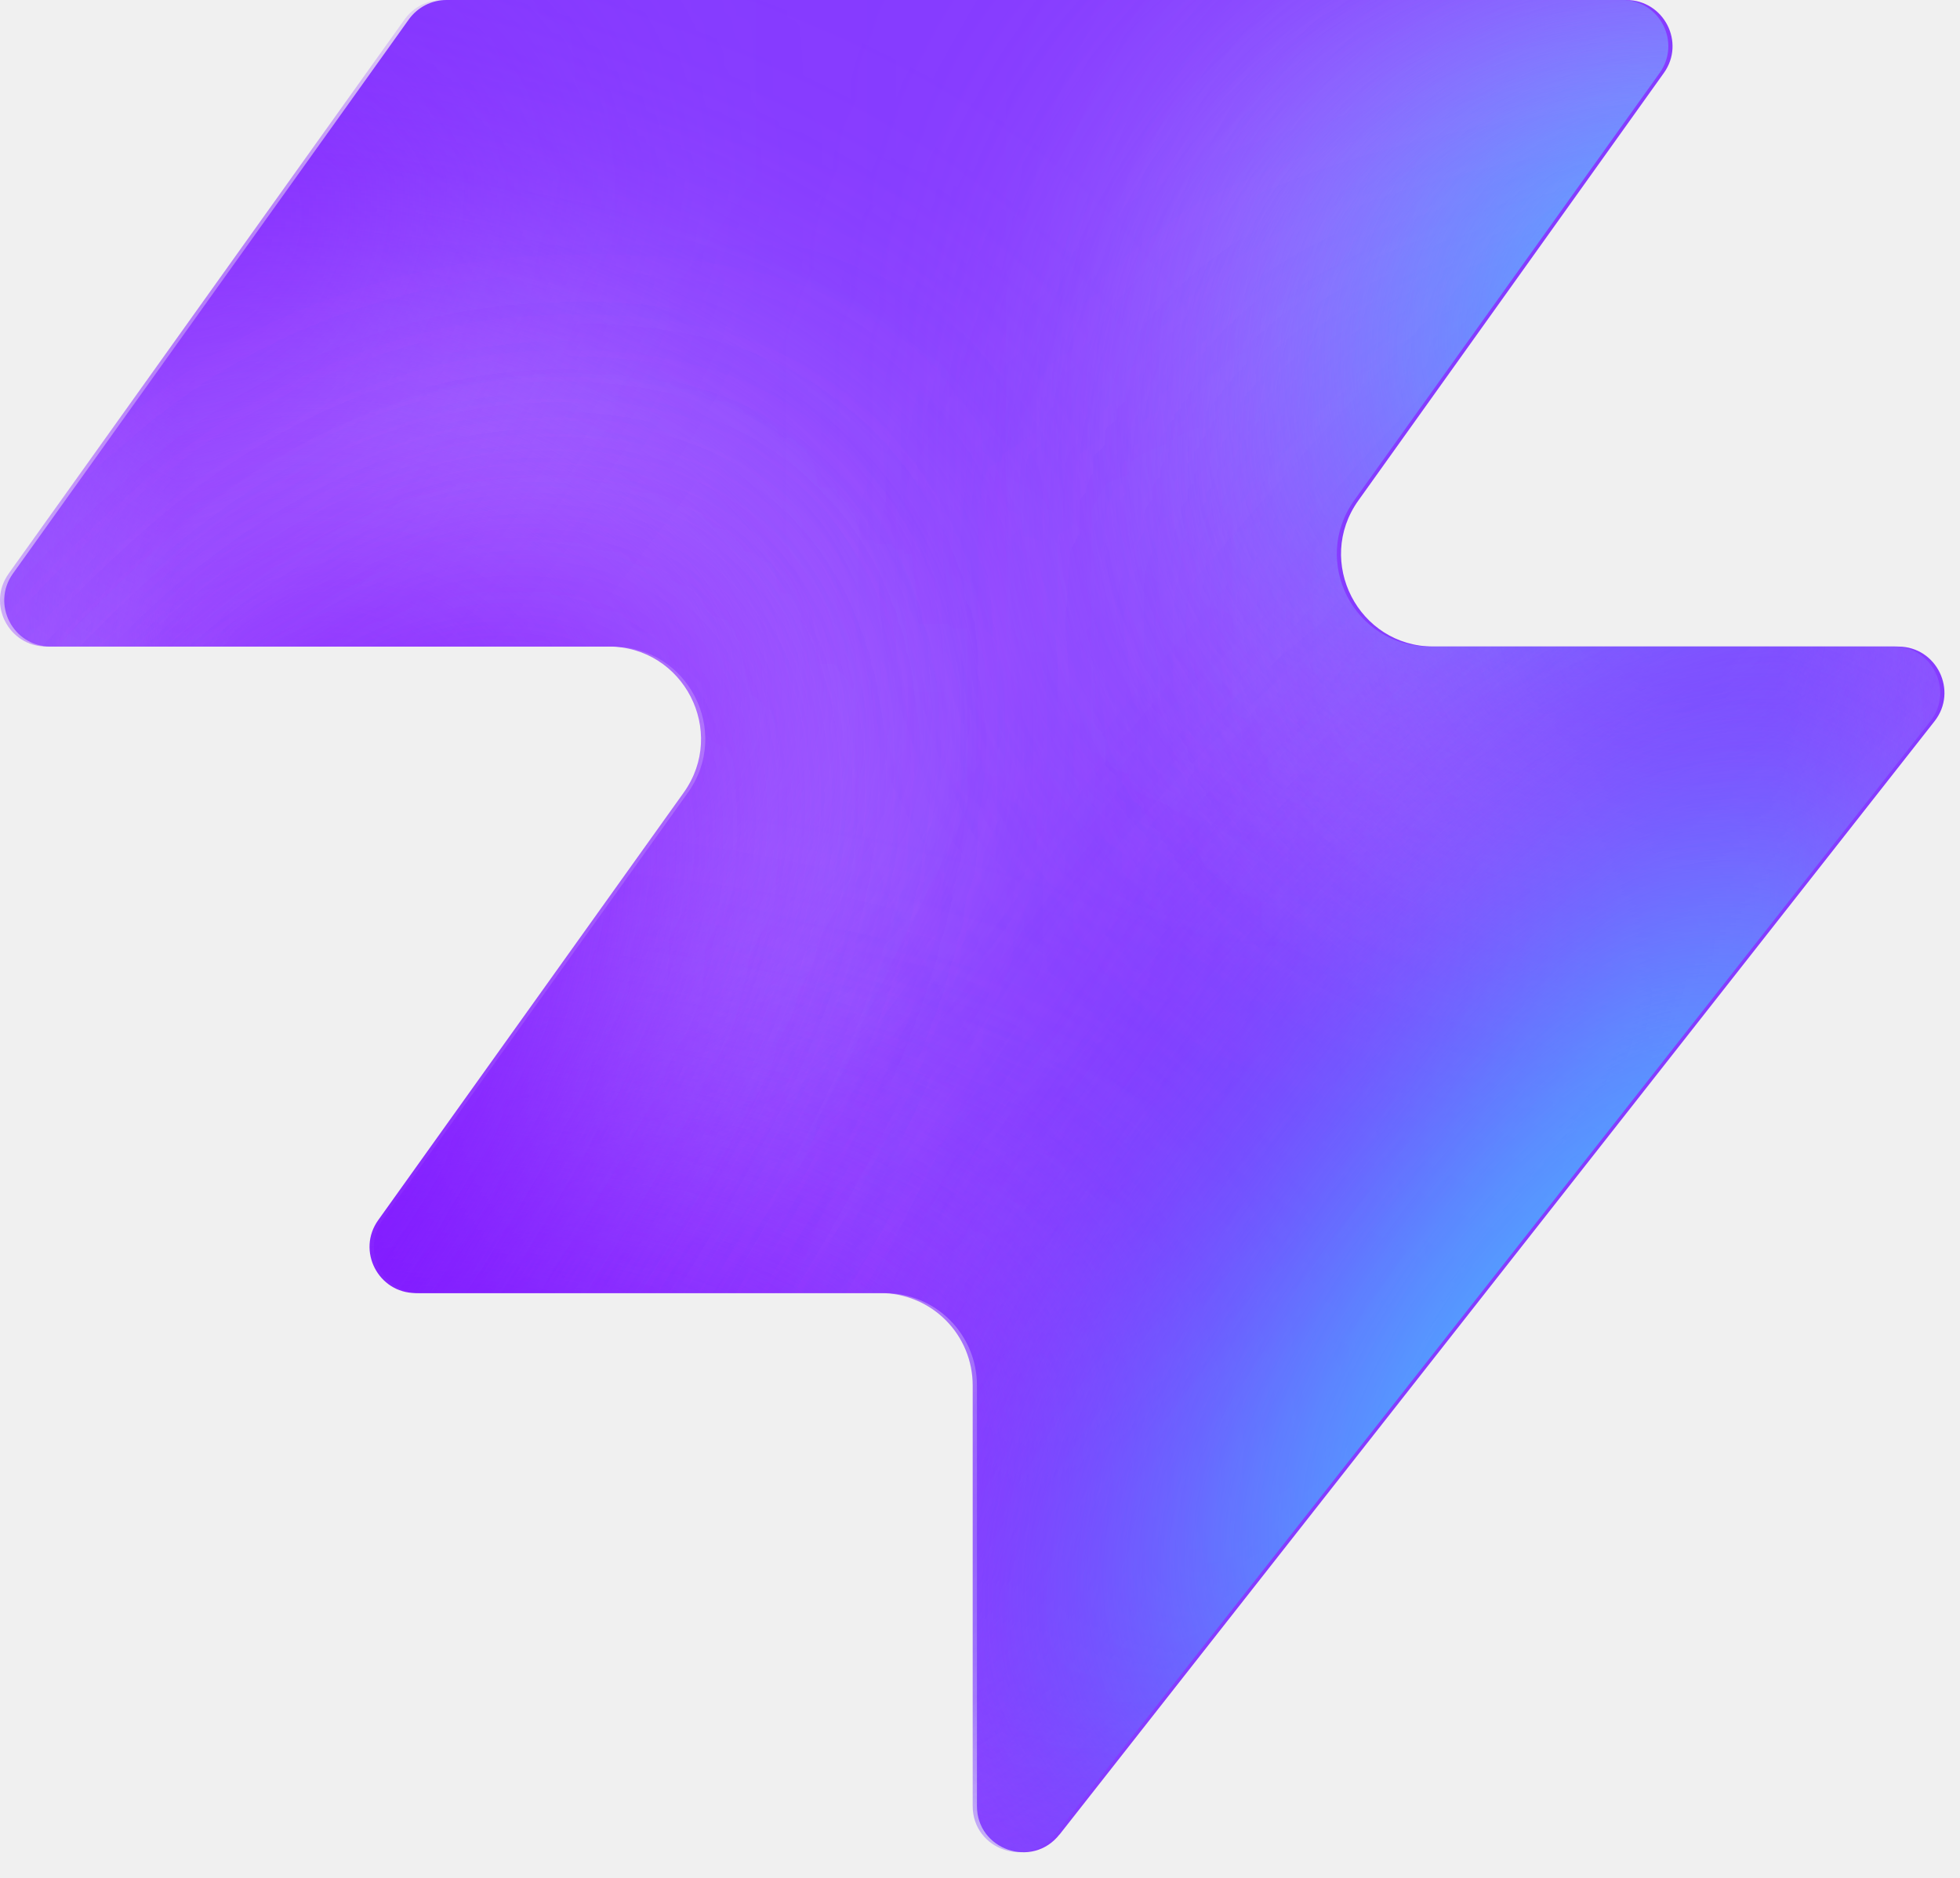
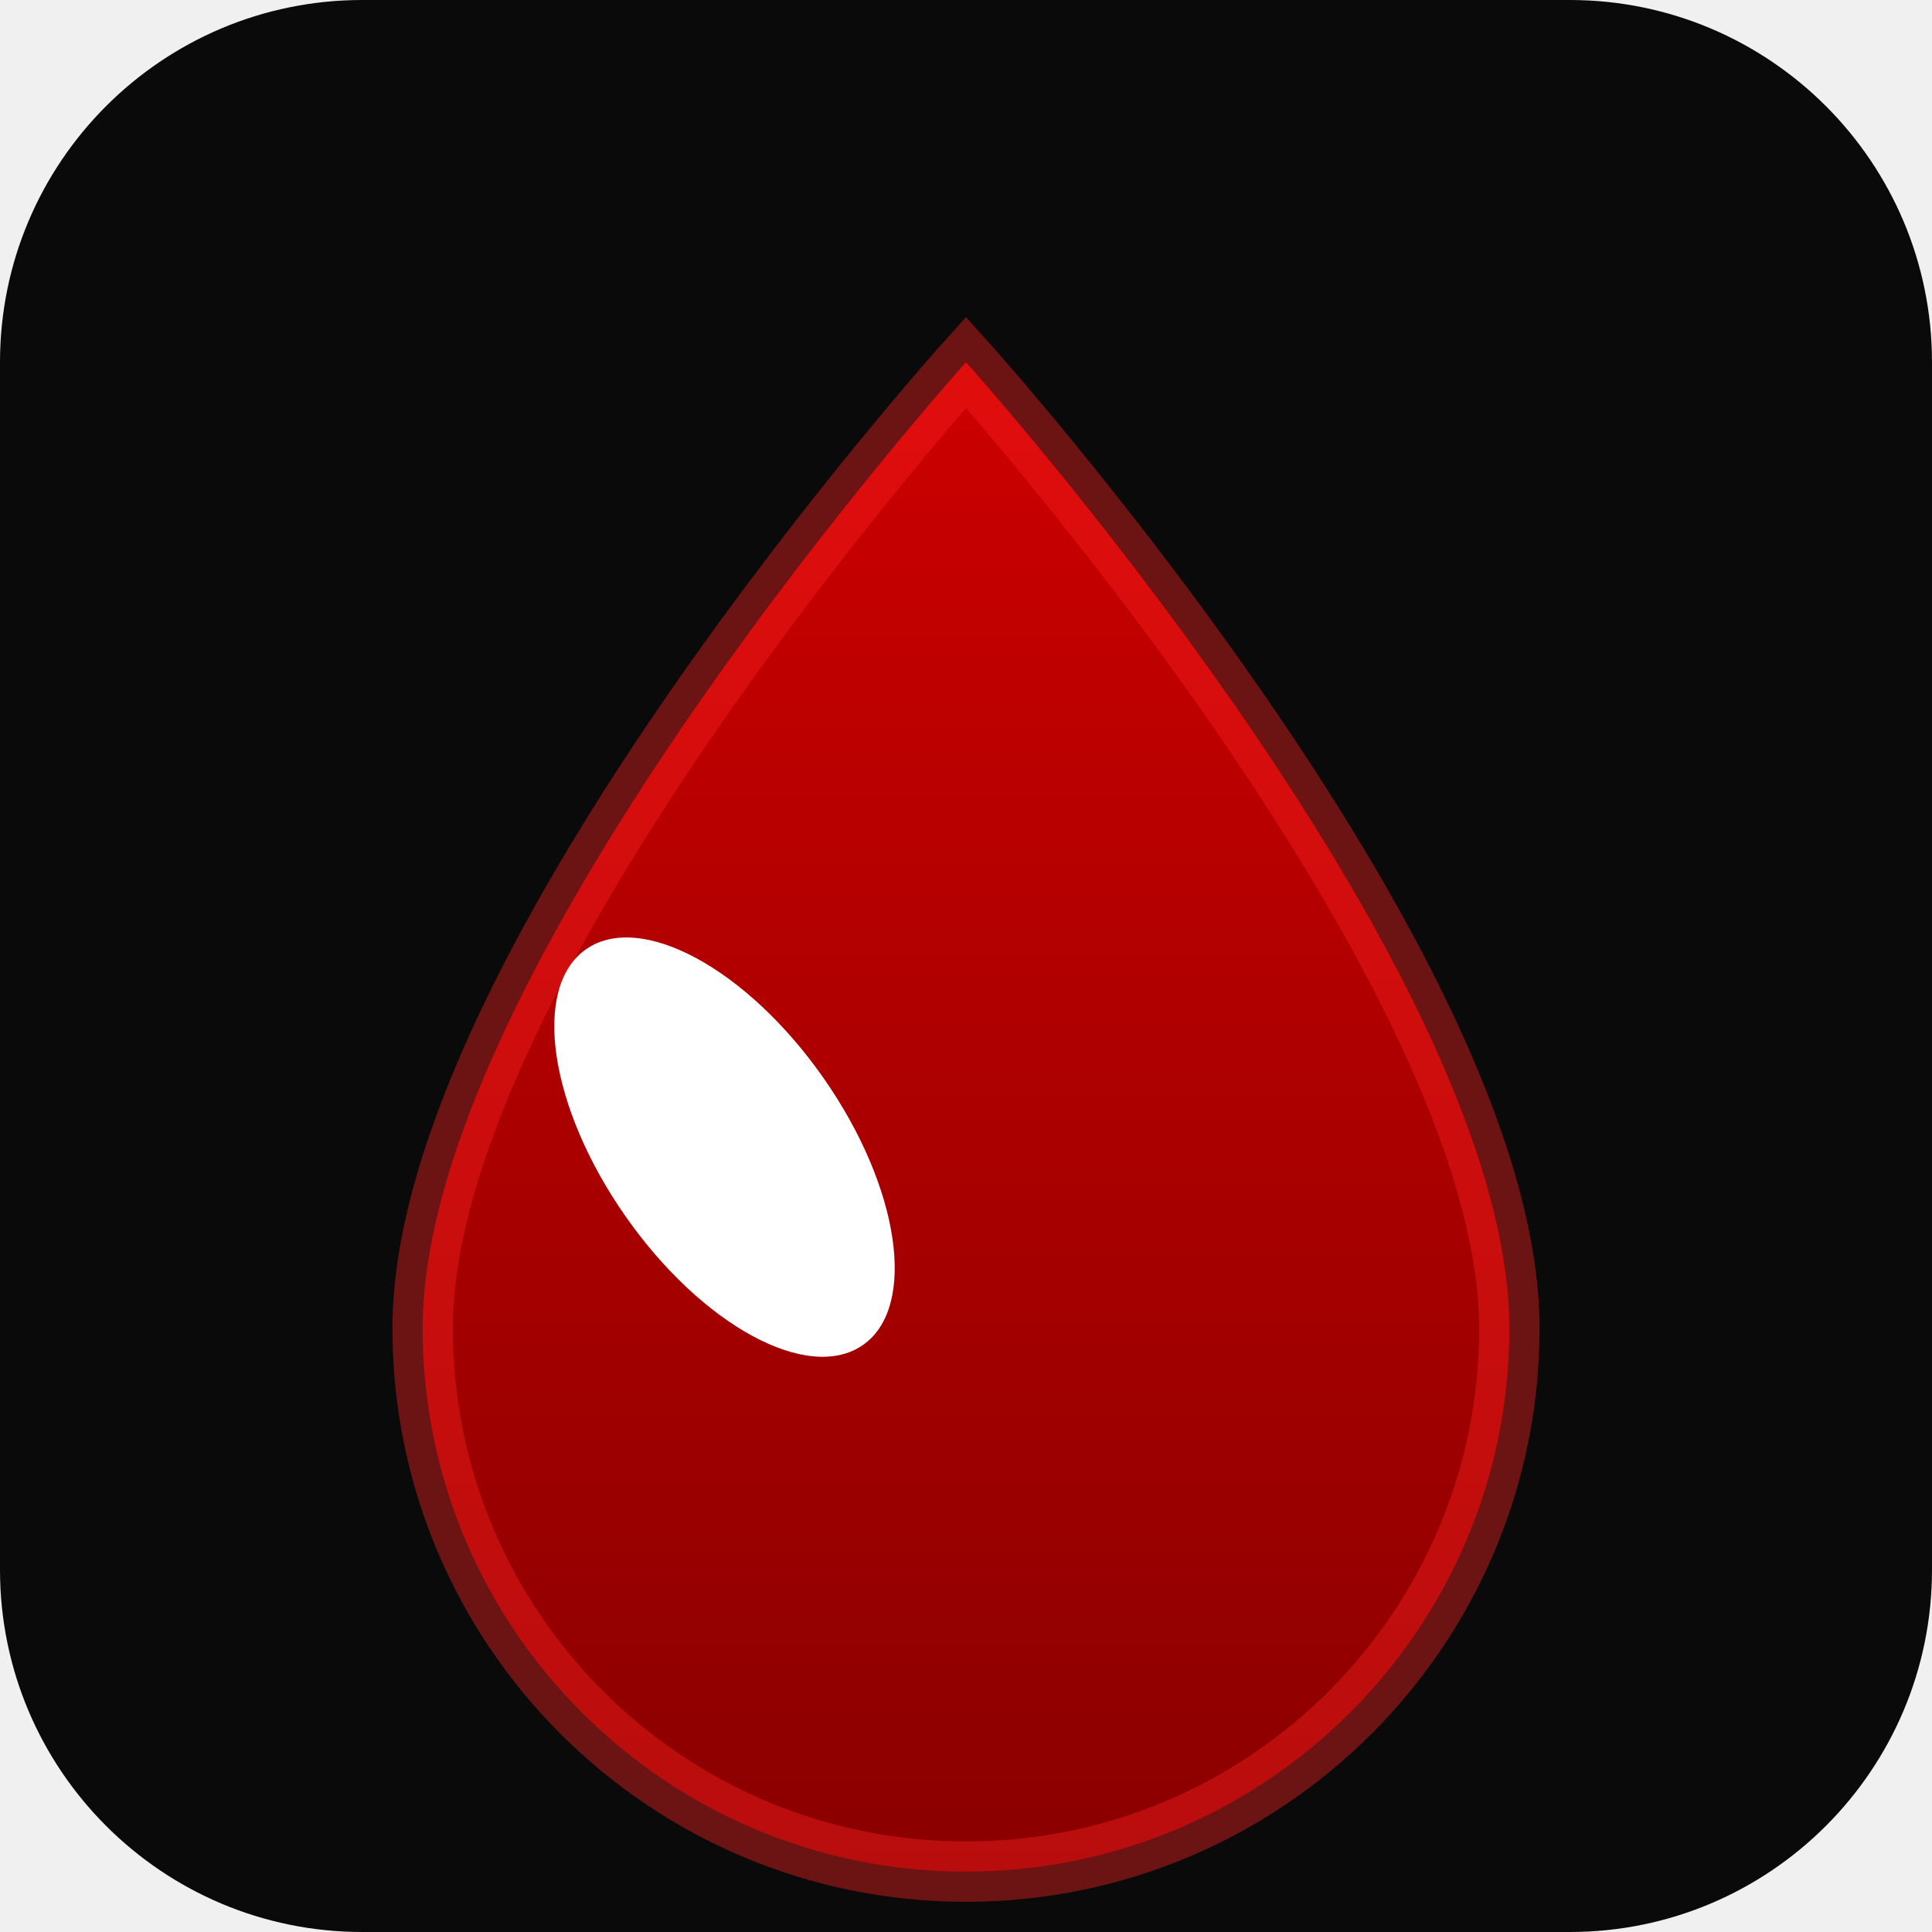
- <svg xmlns="http://www.w3.org/2000/svg" width="48" height="46" fill="none" viewBox="0 0 48 46">
-   <path fill="#863bff" d="M25.946 44.938c-.664.845-2.021.375-2.021-.698V33.937a2.26 2.26 0 0 0-2.262-2.262H10.287c-.92 0-1.456-1.04-.92-1.788l7.48-10.471c1.07-1.497 0-3.578-1.842-3.578H1.237c-.92 0-1.456-1.04-.92-1.788L10.013.474c.214-.297.556-.474.92-.474h28.894c.92 0 1.456 1.04.92 1.788l-7.48 10.471c-1.07 1.498 0 3.579 1.842 3.579h11.377c.943 0 1.473 1.088.89 1.83L25.947 44.94z" style="fill:#863bff;fill:color(display-p3 .525 .23 1);fill-opacity:1" />
-   <mask id="a" width="48" height="46" x="0" y="0" maskUnits="userSpaceOnUse" style="mask-type:alpha">
-     <path fill="#000" d="M25.842 44.938c-.664.844-2.021.375-2.021-.698V33.937a2.26 2.26 0 0 0-2.262-2.262H10.183c-.92 0-1.456-1.04-.92-1.788l7.48-10.471c1.07-1.498 0-3.579-1.842-3.579H1.133c-.92 0-1.456-1.04-.92-1.787L9.91.473c.214-.297.556-.474.92-.474h28.894c.92 0 1.456 1.04.92 1.788l-7.48 10.471c-1.07 1.498 0 3.578 1.842 3.578h11.377c.943 0 1.473 1.088.89 1.832L25.843 44.94z" style="fill:#000;fill-opacity:1" />
-   </mask>
-   <g mask="url(#a)">
-     <g filter="url(#b)">
-       <ellipse cx="5.508" cy="14.704" fill="#ede6ff" rx="5.508" ry="14.704" style="fill:#ede6ff;fill:color(display-p3 .927 .903 1);fill-opacity:1" transform="matrix(.00324 1 1 -.00324 -4.47 31.516)" />
-     </g>
-     <g filter="url(#c)">
-       <ellipse cx="10.399" cy="29.851" fill="#ede6ff" rx="10.399" ry="29.851" style="fill:#ede6ff;fill:color(display-p3 .927 .903 1);fill-opacity:1" transform="matrix(.00324 1 1 -.00324 -39.328 7.883)" />
-     </g>
-     <g filter="url(#d)">
-       <ellipse cx="5.508" cy="30.487" fill="#7e14ff" rx="5.508" ry="30.487" style="fill:#7e14ff;fill:color(display-p3 .492 .077 1);fill-opacity:1" transform="rotate(89.814 -25.913 -14.639)scale(1 -1)" />
-     </g>
-     <g filter="url(#e)">
-       <ellipse cx="5.508" cy="30.599" fill="#7e14ff" rx="5.508" ry="30.599" style="fill:#7e14ff;fill:color(display-p3 .492 .077 1);fill-opacity:1" transform="rotate(89.814 -32.644 -3.334)scale(1 -1)" />
-     </g>
-     <g filter="url(#f)">
-       <ellipse cx="5.508" cy="30.599" fill="#7e14ff" rx="5.508" ry="30.599" style="fill:#7e14ff;fill:color(display-p3 .492 .077 1);fill-opacity:1" transform="matrix(.00324 1 1 -.00324 -34.34 30.47)" />
-     </g>
-     <g filter="url(#g)">
-       <ellipse cx="14.072" cy="22.078" fill="#ede6ff" rx="14.072" ry="22.078" style="fill:#ede6ff;fill:color(display-p3 .927 .903 1);fill-opacity:1" transform="rotate(93.35 24.506 48.493)scale(-1 1)" />
-     </g>
-     <g filter="url(#h)">
-       <ellipse cx="3.47" cy="21.501" fill="#7e14ff" rx="3.47" ry="21.501" style="fill:#7e14ff;fill:color(display-p3 .492 .077 1);fill-opacity:1" transform="rotate(89.009 28.708 47.59)scale(-1 1)" />
-     </g>
-     <g filter="url(#i)">
-       <ellipse cx="3.47" cy="21.501" fill="#7e14ff" rx="3.47" ry="21.501" style="fill:#7e14ff;fill:color(display-p3 .492 .077 1);fill-opacity:1" transform="rotate(89.009 28.708 47.59)scale(-1 1)" />
-     </g>
-     <g filter="url(#j)">
-       <ellipse cx=".387" cy="8.972" fill="#7e14ff" rx="4.407" ry="29.108" style="fill:#7e14ff;fill:color(display-p3 .492 .077 1);fill-opacity:1" transform="rotate(39.51 .387 8.972)" />
-     </g>
-     <g filter="url(#k)">
-       <ellipse cx="47.523" cy="-6.092" fill="#7e14ff" rx="4.407" ry="29.108" style="fill:#7e14ff;fill:color(display-p3 .492 .077 1);fill-opacity:1" transform="rotate(37.892 47.523 -6.092)" />
-     </g>
-     <g filter="url(#l)">
-       <ellipse cx="41.412" cy="6.333" fill="#47bfff" rx="5.971" ry="9.665" style="fill:#47bfff;fill:color(display-p3 .28 .748 1);fill-opacity:1" transform="rotate(37.892 41.412 6.333)" />
-     </g>
-     <g filter="url(#m)">
-       <ellipse cx="-1.879" cy="38.332" fill="#7e14ff" rx="4.407" ry="29.108" style="fill:#7e14ff;fill:color(display-p3 .492 .077 1);fill-opacity:1" transform="rotate(37.892 -1.88 38.332)" />
-     </g>
-     <g filter="url(#n)">
-       <ellipse cx="-1.879" cy="38.332" fill="#7e14ff" rx="4.407" ry="29.108" style="fill:#7e14ff;fill:color(display-p3 .492 .077 1);fill-opacity:1" transform="rotate(37.892 -1.88 38.332)" />
-     </g>
-     <g filter="url(#o)">
-       <ellipse cx="35.651" cy="29.907" fill="#7e14ff" rx="4.407" ry="29.108" style="fill:#7e14ff;fill:color(display-p3 .492 .077 1);fill-opacity:1" transform="rotate(37.892 35.651 29.907)" />
-     </g>
-     <g filter="url(#p)">
-       <ellipse cx="38.418" cy="32.4" fill="#47bfff" rx="5.971" ry="15.297" style="fill:#47bfff;fill:color(display-p3 .28 .748 1);fill-opacity:1" transform="rotate(37.892 38.418 32.4)" />
-     </g>
-   </g>
+ <svg xmlns="http://www.w3.org/2000/svg" viewBox="0 0 32 32" width="32" height="32">
  <defs>
-     <filter id="b" width="60.045" height="41.654" x="-19.77" y="16.149" color-interpolation-filters="sRGB" filterUnits="userSpaceOnUse">
-       <feFlood flood-opacity="0" result="BackgroundImageFix" />
-       <feBlend in="SourceGraphic" in2="BackgroundImageFix" result="shape" />
-       <feGaussianBlur result="effect1_foregroundBlur_2002_17158" stdDeviation="7.659" />
-     </filter>
-     <filter id="c" width="90.34" height="51.437" x="-54.613" y="-7.533" color-interpolation-filters="sRGB" filterUnits="userSpaceOnUse">
-       <feFlood flood-opacity="0" result="BackgroundImageFix" />
-       <feBlend in="SourceGraphic" in2="BackgroundImageFix" result="shape" />
-       <feGaussianBlur result="effect1_foregroundBlur_2002_17158" stdDeviation="7.659" />
-     </filter>
-     <filter id="d" width="79.355" height="29.4" x="-49.64" y="2.03" color-interpolation-filters="sRGB" filterUnits="userSpaceOnUse">
-       <feFlood flood-opacity="0" result="BackgroundImageFix" />
-       <feBlend in="SourceGraphic" in2="BackgroundImageFix" result="shape" />
-       <feGaussianBlur result="effect1_foregroundBlur_2002_17158" stdDeviation="4.596" />
-     </filter>
-     <filter id="e" width="79.579" height="29.4" x="-45.045" y="20.029" color-interpolation-filters="sRGB" filterUnits="userSpaceOnUse">
-       <feFlood flood-opacity="0" result="BackgroundImageFix" />
-       <feBlend in="SourceGraphic" in2="BackgroundImageFix" result="shape" />
-       <feGaussianBlur result="effect1_foregroundBlur_2002_17158" stdDeviation="4.596" />
-     </filter>
-     <filter id="f" width="79.579" height="29.4" x="-43.513" y="21.178" color-interpolation-filters="sRGB" filterUnits="userSpaceOnUse">
-       <feFlood flood-opacity="0" result="BackgroundImageFix" />
-       <feBlend in="SourceGraphic" in2="BackgroundImageFix" result="shape" />
-       <feGaussianBlur result="effect1_foregroundBlur_2002_17158" stdDeviation="4.596" />
-     </filter>
-     <filter id="g" width="74.749" height="58.852" x="15.756" y="-17.901" color-interpolation-filters="sRGB" filterUnits="userSpaceOnUse">
-       <feFlood flood-opacity="0" result="BackgroundImageFix" />
-       <feBlend in="SourceGraphic" in2="BackgroundImageFix" result="shape" />
-       <feGaussianBlur result="effect1_foregroundBlur_2002_17158" stdDeviation="7.659" />
-     </filter>
-     <filter id="h" width="61.377" height="25.362" x="23.548" y="2.284" color-interpolation-filters="sRGB" filterUnits="userSpaceOnUse">
-       <feFlood flood-opacity="0" result="BackgroundImageFix" />
-       <feBlend in="SourceGraphic" in2="BackgroundImageFix" result="shape" />
-       <feGaussianBlur result="effect1_foregroundBlur_2002_17158" stdDeviation="4.596" />
-     </filter>
-     <filter id="i" width="61.377" height="25.362" x="23.548" y="2.284" color-interpolation-filters="sRGB" filterUnits="userSpaceOnUse">
-       <feFlood flood-opacity="0" result="BackgroundImageFix" />
-       <feBlend in="SourceGraphic" in2="BackgroundImageFix" result="shape" />
-       <feGaussianBlur result="effect1_foregroundBlur_2002_17158" stdDeviation="4.596" />
-     </filter>
-     <filter id="j" width="56.045" height="63.649" x="-27.636" y="-22.853" color-interpolation-filters="sRGB" filterUnits="userSpaceOnUse">
-       <feFlood flood-opacity="0" result="BackgroundImageFix" />
-       <feBlend in="SourceGraphic" in2="BackgroundImageFix" result="shape" />
-       <feGaussianBlur result="effect1_foregroundBlur_2002_17158" stdDeviation="4.596" />
-     </filter>
-     <filter id="k" width="54.814" height="64.646" x="20.116" y="-38.415" color-interpolation-filters="sRGB" filterUnits="userSpaceOnUse">
-       <feFlood flood-opacity="0" result="BackgroundImageFix" />
-       <feBlend in="SourceGraphic" in2="BackgroundImageFix" result="shape" />
-       <feGaussianBlur result="effect1_foregroundBlur_2002_17158" stdDeviation="4.596" />
-     </filter>
-     <filter id="l" width="33.541" height="35.313" x="24.641" y="-11.323" color-interpolation-filters="sRGB" filterUnits="userSpaceOnUse">
-       <feFlood flood-opacity="0" result="BackgroundImageFix" />
-       <feBlend in="SourceGraphic" in2="BackgroundImageFix" result="shape" />
-       <feGaussianBlur result="effect1_foregroundBlur_2002_17158" stdDeviation="4.596" />
-     </filter>
-     <filter id="m" width="54.814" height="64.646" x="-29.286" y="6.009" color-interpolation-filters="sRGB" filterUnits="userSpaceOnUse">
-       <feFlood flood-opacity="0" result="BackgroundImageFix" />
-       <feBlend in="SourceGraphic" in2="BackgroundImageFix" result="shape" />
-       <feGaussianBlur result="effect1_foregroundBlur_2002_17158" stdDeviation="4.596" />
-     </filter>
-     <filter id="n" width="54.814" height="64.646" x="-29.286" y="6.009" color-interpolation-filters="sRGB" filterUnits="userSpaceOnUse">
-       <feFlood flood-opacity="0" result="BackgroundImageFix" />
-       <feBlend in="SourceGraphic" in2="BackgroundImageFix" result="shape" />
-       <feGaussianBlur result="effect1_foregroundBlur_2002_17158" stdDeviation="4.596" />
-     </filter>
-     <filter id="o" width="54.814" height="64.646" x="8.244" y="-2.416" color-interpolation-filters="sRGB" filterUnits="userSpaceOnUse">
-       <feFlood flood-opacity="0" result="BackgroundImageFix" />
-       <feBlend in="SourceGraphic" in2="BackgroundImageFix" result="shape" />
-       <feGaussianBlur result="effect1_foregroundBlur_2002_17158" stdDeviation="4.596" />
-     </filter>
-     <filter id="p" width="39.409" height="43.623" x="18.713" y="10.588" color-interpolation-filters="sRGB" filterUnits="userSpaceOnUse">
-       <feFlood flood-opacity="0" result="BackgroundImageFix" />
-       <feBlend in="SourceGraphic" in2="BackgroundImageFix" result="shape" />
-       <feGaussianBlur result="effect1_foregroundBlur_2002_17158" stdDeviation="4.596" />
-     </filter>
+     <linearGradient id="dropGrad" x1="0%" y1="0%" x2="0%" y2="100%">
+       <stop offset="0%" stop-color="#CC0000" />
+       <stop offset="100%" stop-color="#8B0000" />
+     </linearGradient>
  </defs>
+   <rect width="32" height="32" rx="6" fill="#0A0A0A" />
+   <path d="M 16 6 C 16 6, 25 16, 25 22 A 9 9 0 0 1 7 22 C 7 16, 16 6, 16 6 Z" fill="url(#dropGrad)" stroke="#FF2222" stroke-width="1" stroke-opacity="0.4" />
+   <ellipse cx="12" cy="19" rx="2" ry="4" transform="rotate(-35 12 19)" fill="#FFFFFF" opacity="1" />
</svg>
